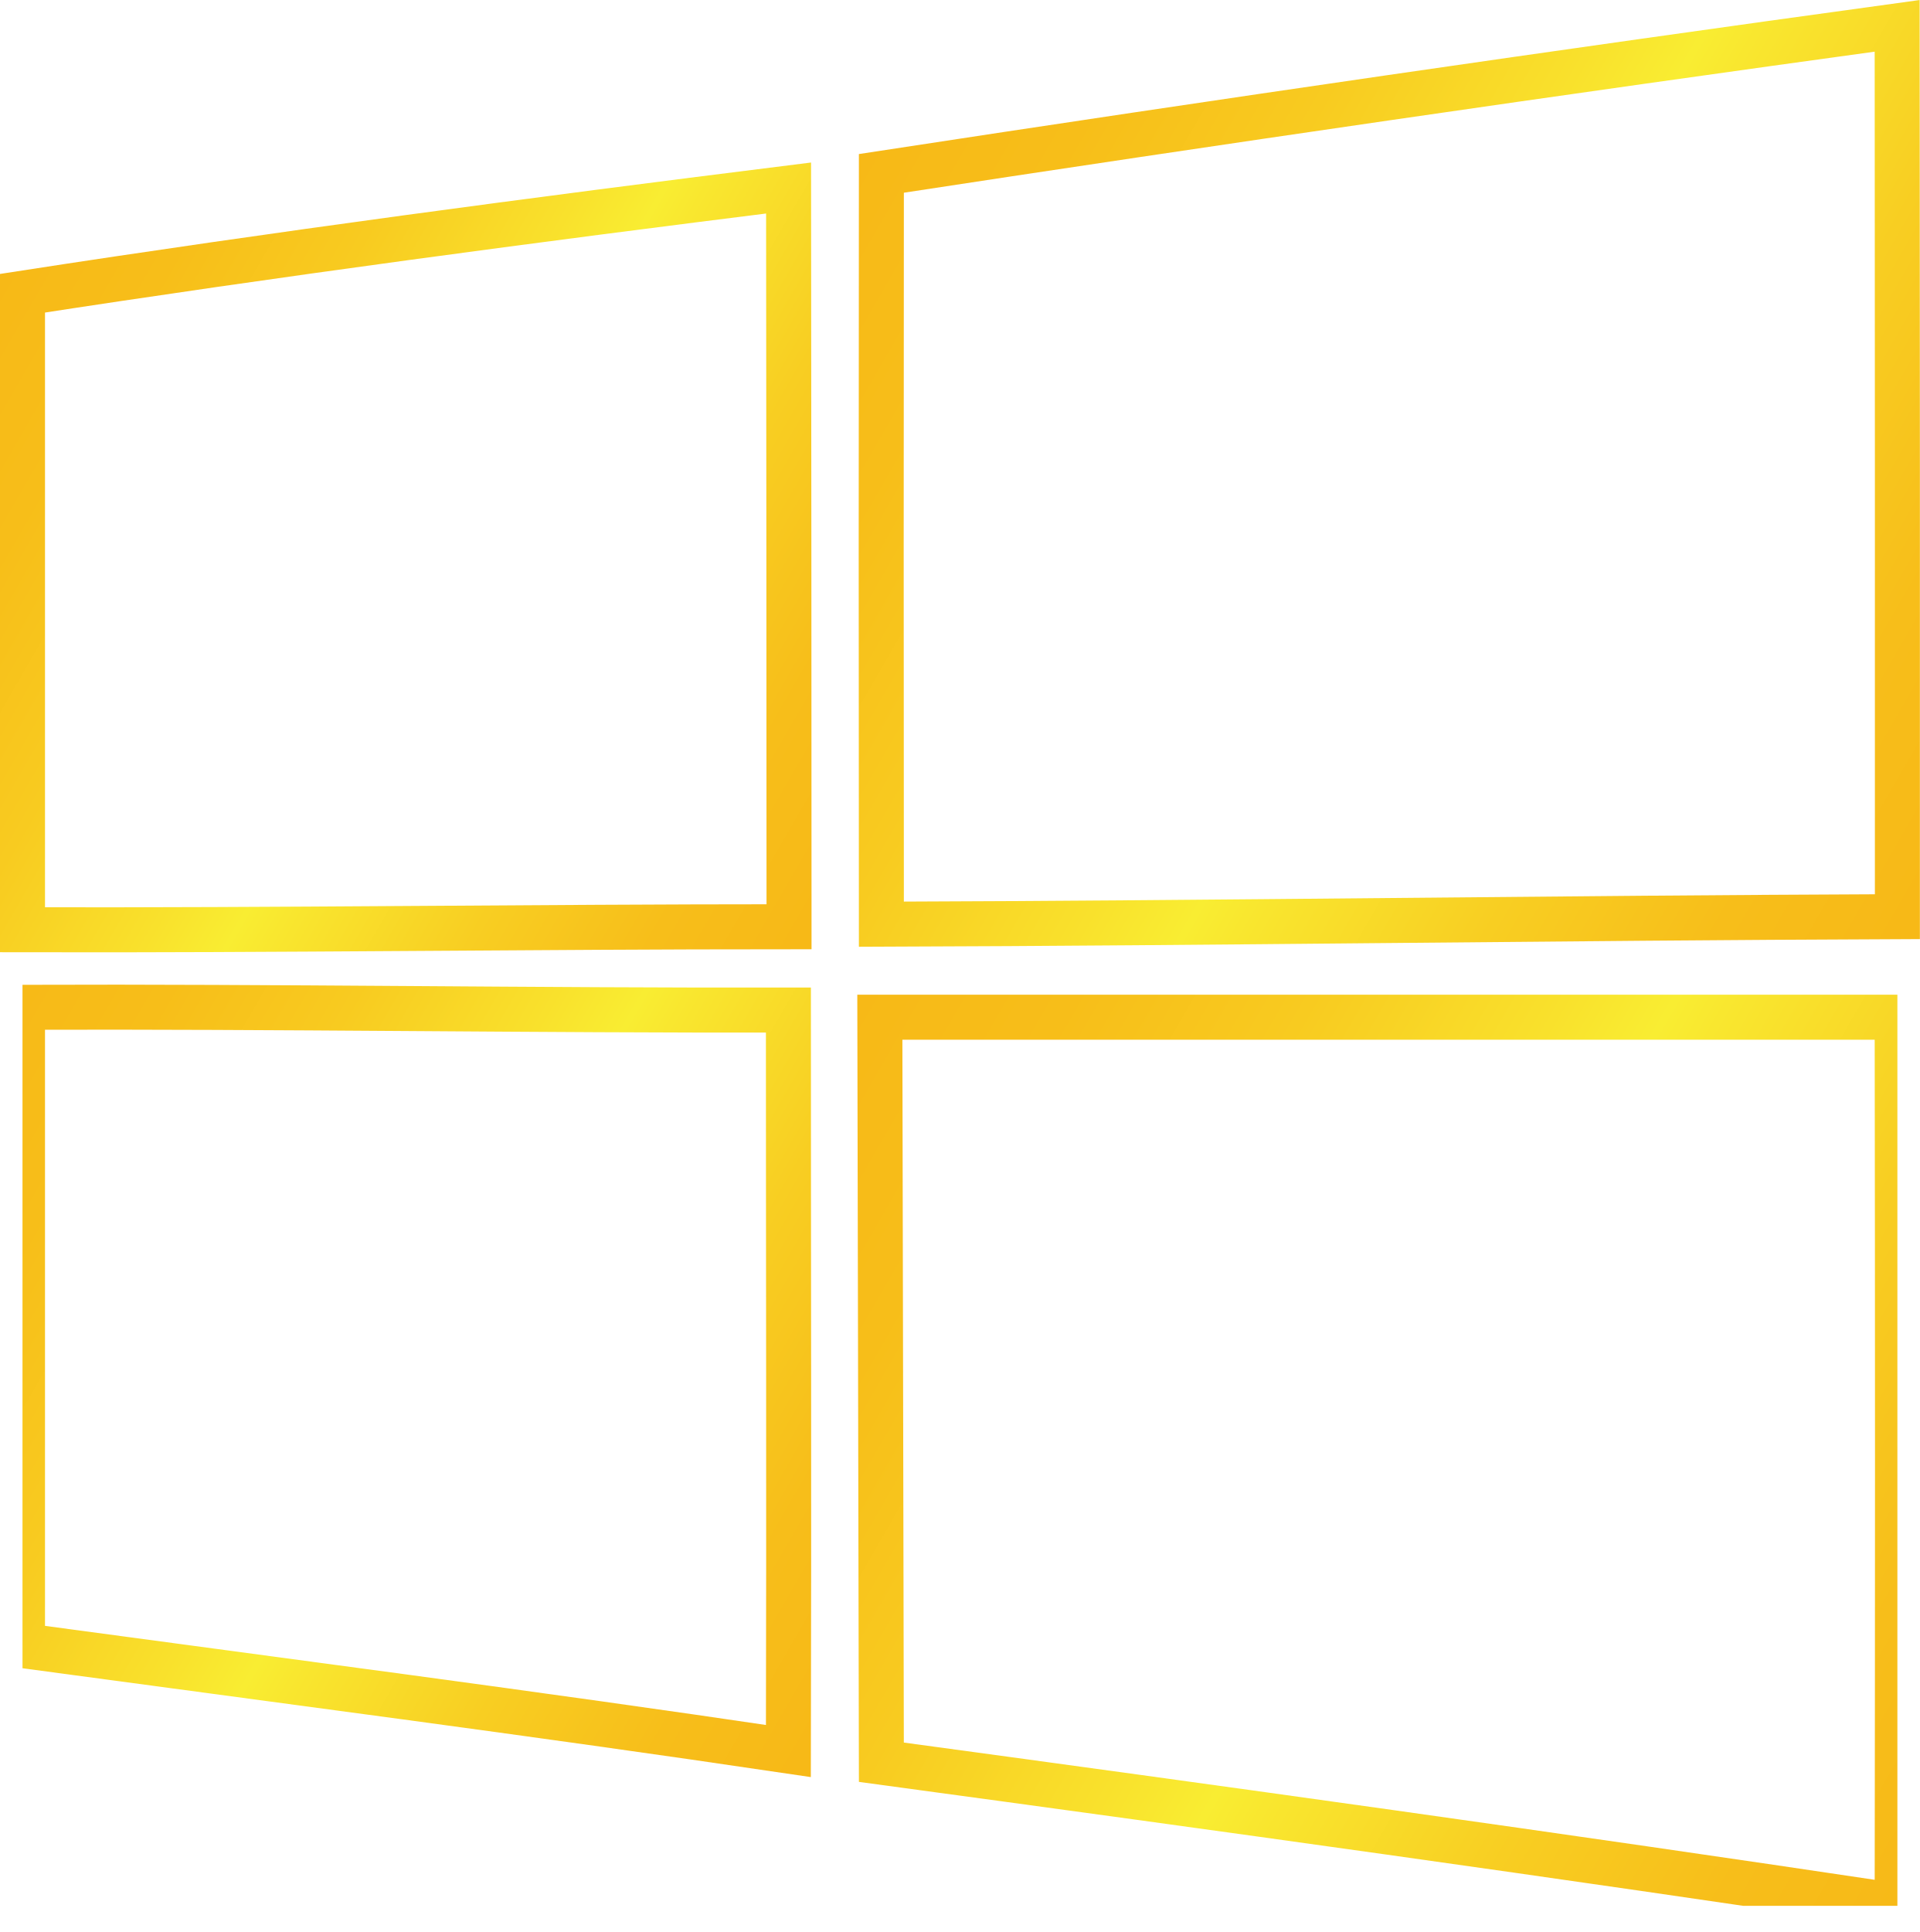
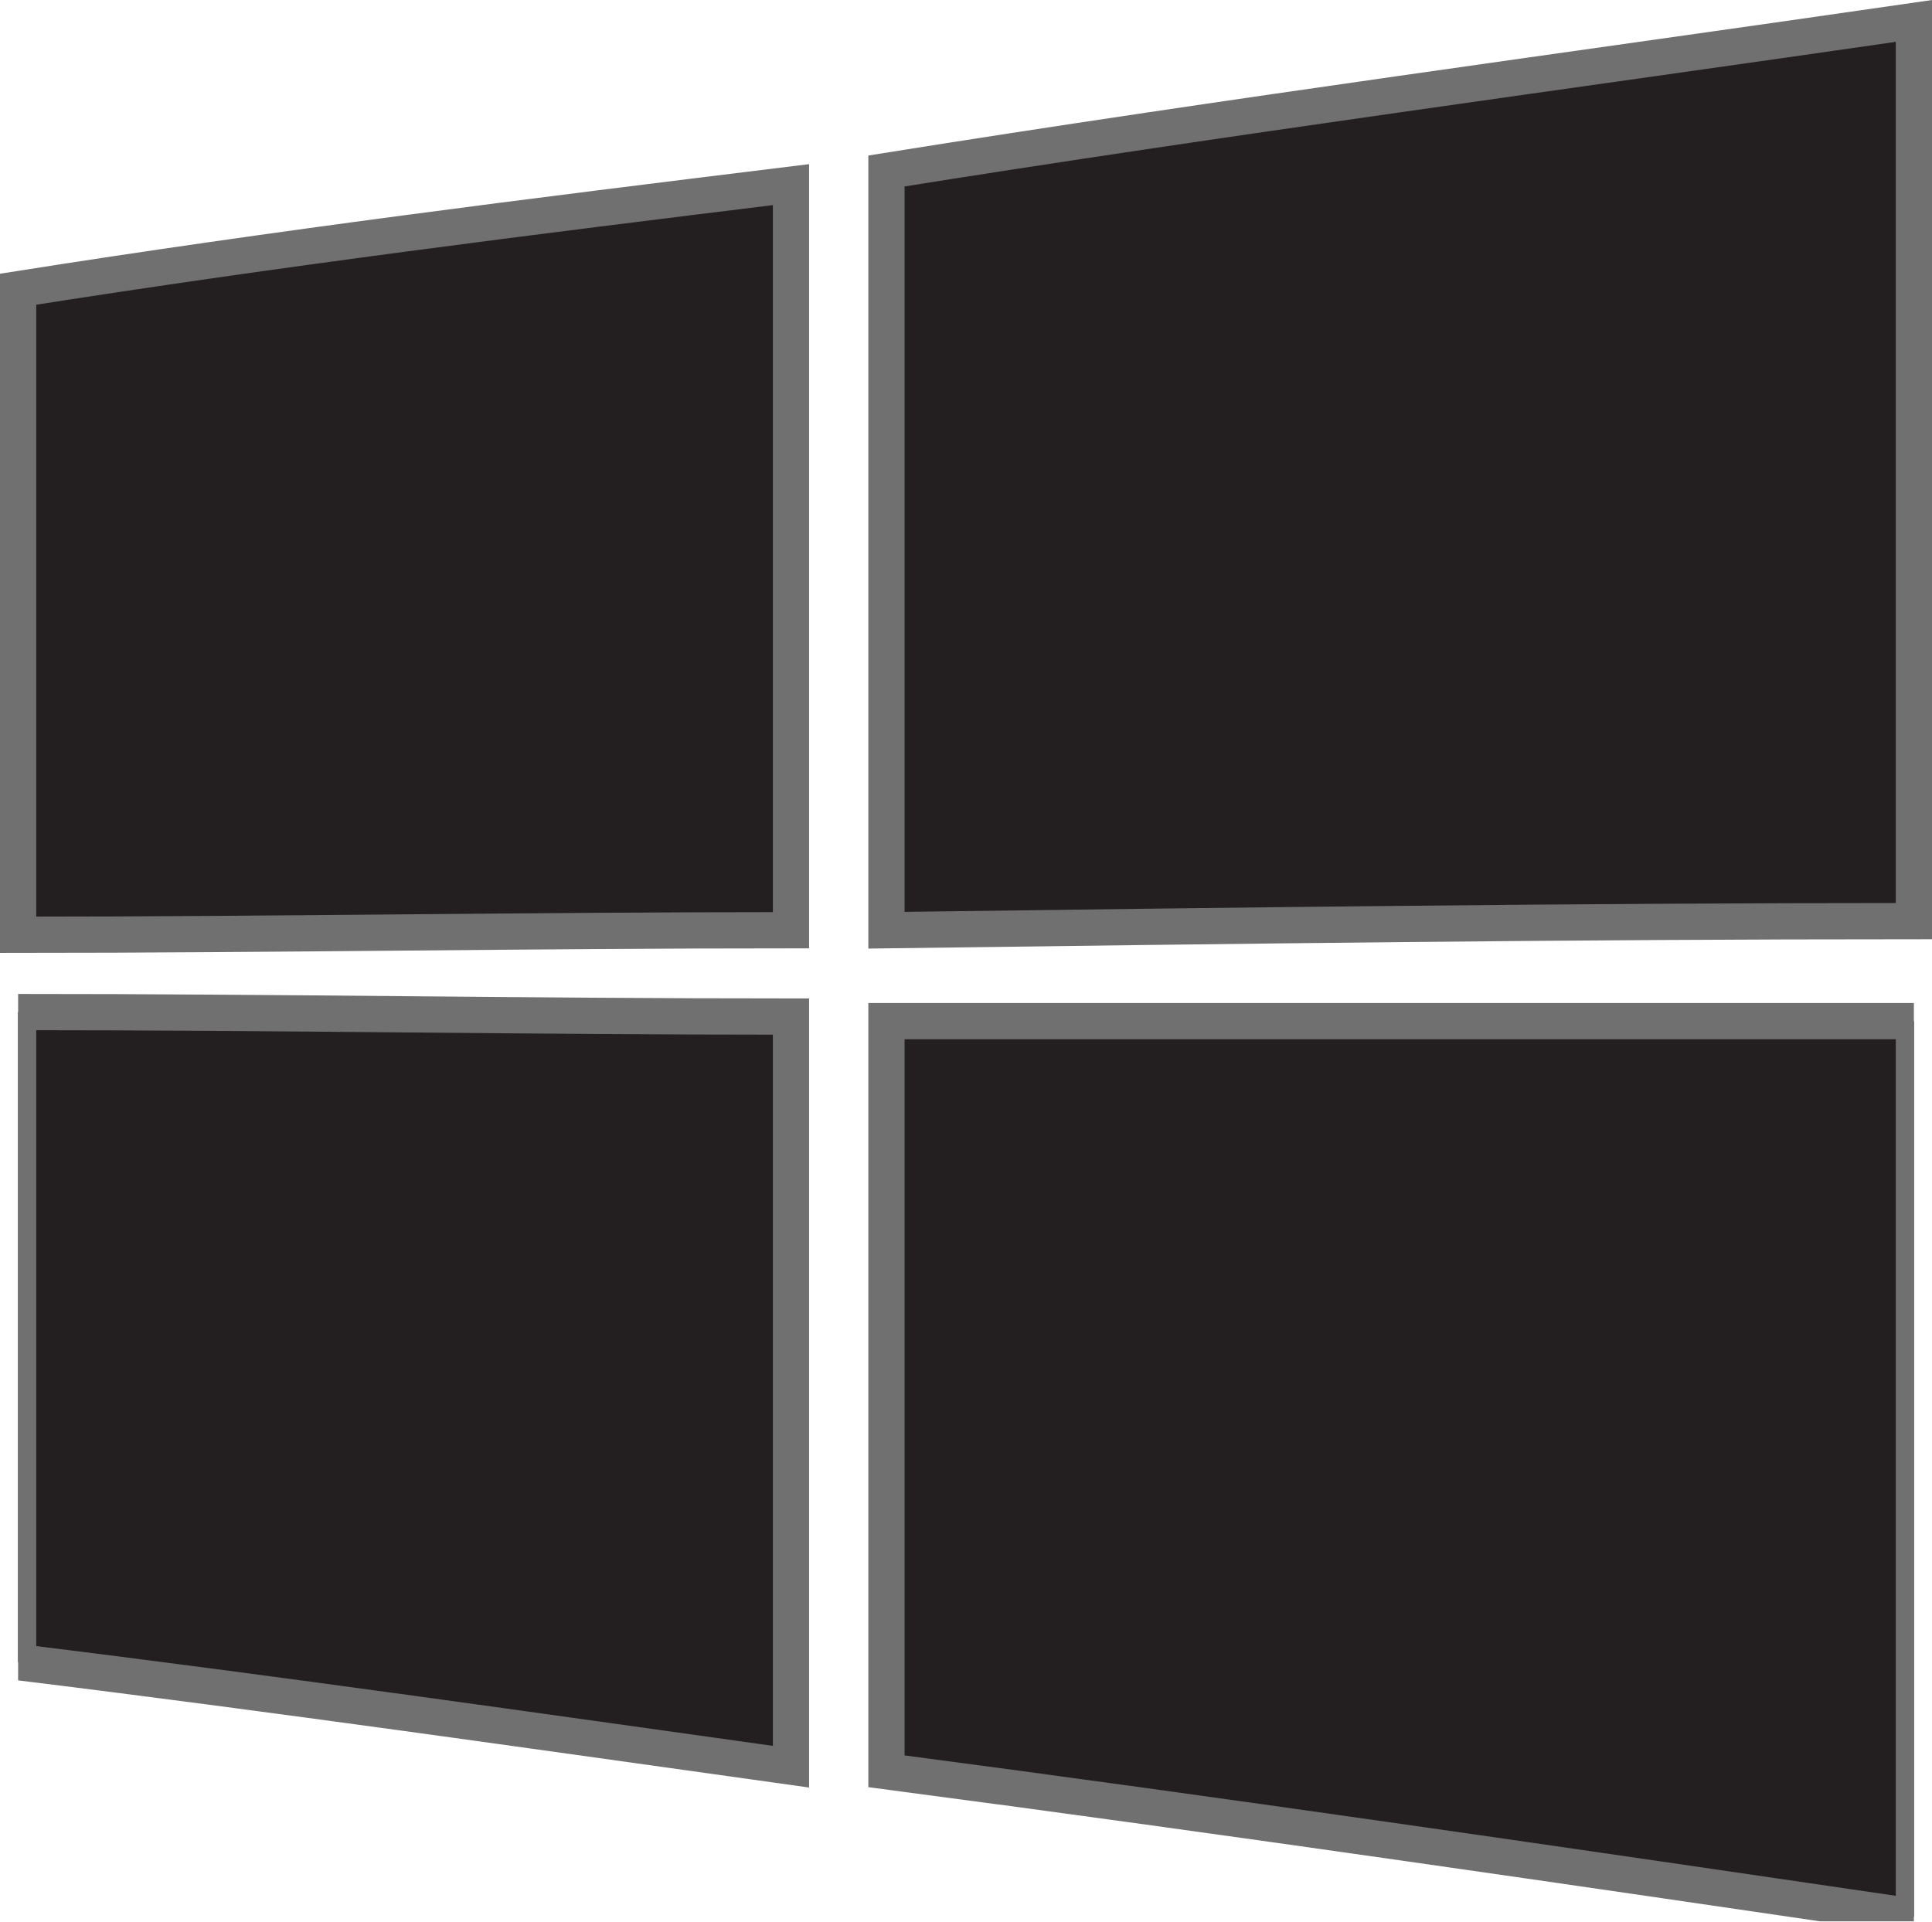
- <svg xmlns="http://www.w3.org/2000/svg" xmlns:xlink="http://www.w3.org/1999/xlink" viewBox="0 0 42.664 42.924">
+ <svg xmlns="http://www.w3.org/2000/svg" viewBox="0 0 53.316 53.019">
  <defs>
    <style>
-       .cls-1, .cls-2, .cls-3, .cls-5, .cls-6 {
-         fill: none;
+       .cls-1 {
+         fill: #373939;
      }

-       .cls-2, .cls-3, .cls-5, .cls-6 {
+       .cls-2 {
+         fill: #231f20;
+         stroke: #707070;
        stroke-miterlimit: 10;
      }

-       .cls-2 {
-         stroke: url(#linear-gradient);
-       }
- 
      .cls-3 {
-         stroke: url(#linear-gradient-2);
-       }
- 
-       .cls-4 {
        clip-path: url(#clip-path);
      }
- 
-       .cls-5 {
-         stroke: url(#linear-gradient-3);
-       }
- 
-       .cls-6 {
-         stroke: url(#linear-gradient-4);
-       }
    </style>
-     <linearGradient id="linear-gradient" x1="44.196" y1="18.21" x2="18.961" y2="3.64" gradientUnits="userSpaceOnUse">
-       <stop offset="0.015" stop-color="#f7b917" />
-       <stop offset="0.137" stop-color="#f7be1a" />
-       <stop offset="0.288" stop-color="#f8ce22" />
-       <stop offset="0.454" stop-color="#f9e72f" />
-       <stop offset="0.488" stop-color="#f9ed32" />
-       <stop offset="0.557" stop-color="#f9e12c" />
-       <stop offset="0.714" stop-color="#f8cb20" />
-       <stop offset="0.864" stop-color="#f7be19" />
-       <stop offset="1" stop-color="#f7b917" />
-     </linearGradient>
-     <linearGradient id="linear-gradient-2" x1="19.549" y1="18.467" x2="-0.474" y2="6.906" xlink:href="#linear-gradient" />
    <clipPath id="clip-path">
-       <rect class="cls-1" x="0.5" y="0.574" width="41.664" height="41.769" />
+       <rect id="Rectangle_50" data-name="Rectangle 50" class="cls-1" width="52.316" height="52.442" />
    </clipPath>
-     <linearGradient id="linear-gradient-3" x1="20.106" y1="35.875" x2="-1.033" y2="23.67" xlink:href="#linear-gradient" />
-     <linearGradient id="linear-gradient-4" x1="44.943" y1="38.967" x2="18.22" y2="23.539" xlink:href="#linear-gradient" />
  </defs>
-   <g id="Layer_2" data-name="Layer 2">
-     <g id="Layer_1-2" data-name="Layer 1">
-       <path class="cls-2" d="M19.586,3.852Q30.859,2.127,42.159.574q.008,9.9.005,19.792c-7.525.029-15.049.143-22.578.167q-.008-8.346,0-16.681Z" />
-       <path class="cls-3" d="M.5,6.515c5.659-.874,11.342-1.628,17.024-2.338q.008,8.208.01,16.413c-5.678,0-11.356.081-17.034.067V6.515Z" />
-       <g class="cls-4">
-         <path class="cls-5" d="M.5,22.379c5.673-.019,11.346.072,17.02.062,0,5.488.014,10.975,0,16.462C11.856,38.063,6.178,37.328.5,36.56V22.379Z" />
-         <path class="cls-6" d="M19.552,22.6H42.159q.015,9.87,0,19.744c-7.515-1.126-15.044-2.171-22.573-3.192q-.015-8.274-.034-16.552Z" />
+   <g id="hashbazaar-windows" transform="translate(0 -0.022)">
+     <path id="Path_94" data-name="Path 94" class="cls-2" d="M19.6,4.74C29.009,3.235,38.419,1.98,47.954.6V25.441c-9.409,0-18.819.125-28.354.251Z" transform="translate(4.863 0)" />
+     <path id="Path_95" data-name="Path 95" class="cls-2" d="M.5,7.086C7.651,5.956,14.677,5.078,21.828,4.2V24.775c-7.151,0-14.3.125-21.328.125Z" transform="translate(0 0.917)" />
+     <g id="Group_67" data-name="Group 67" transform="translate(0.5 0.6)">
+       <g id="Group_66" data-name="Group 66" class="cls-3">
+         <path id="Path_96" data-name="Path 96" class="cls-2" d="M.5,22.4c7.151,0,14.177.125,21.328.125v20.7c-7.151-1-14.177-2.007-21.328-2.886Z" transform="translate(-0.5 4.95)" />
+         <path id="Path_97" data-name="Path 97" class="cls-2" d="M19.6,22.6H47.954V47.315c-9.409-1.38-18.819-2.76-28.354-4.015Z" transform="translate(4.363 5.001)" />
      </g>
    </g>
  </g>
</svg>
